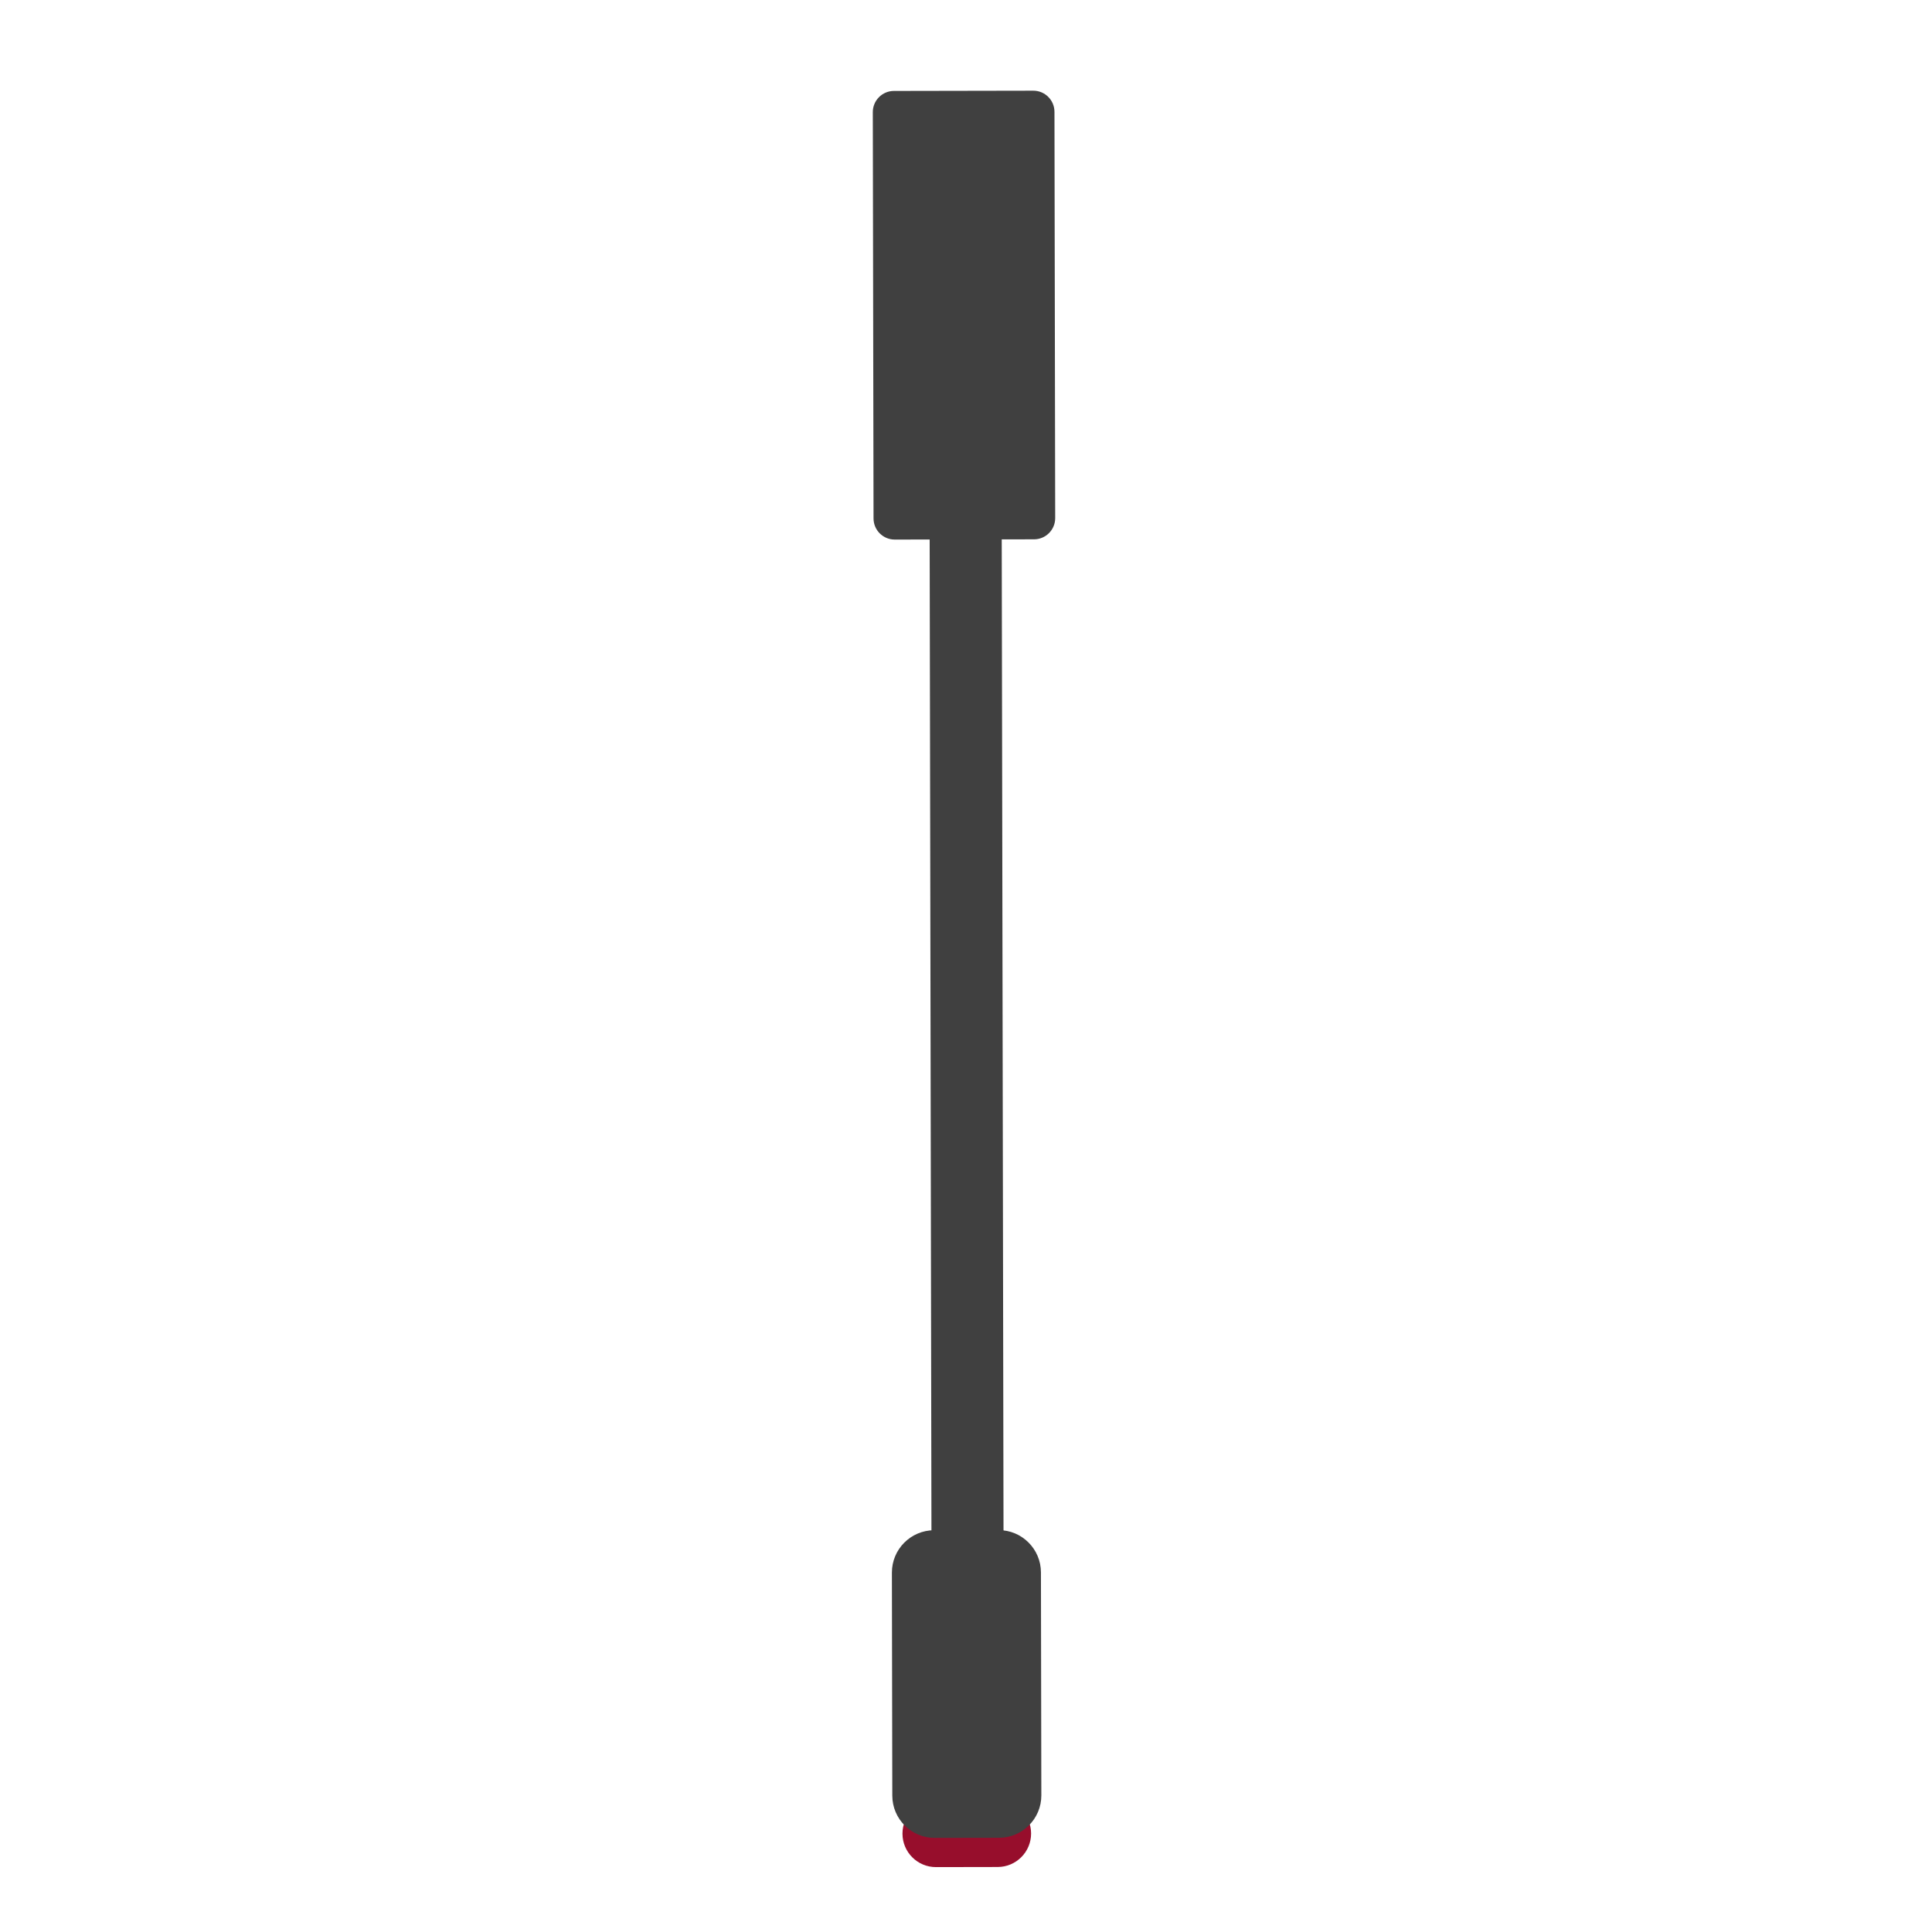
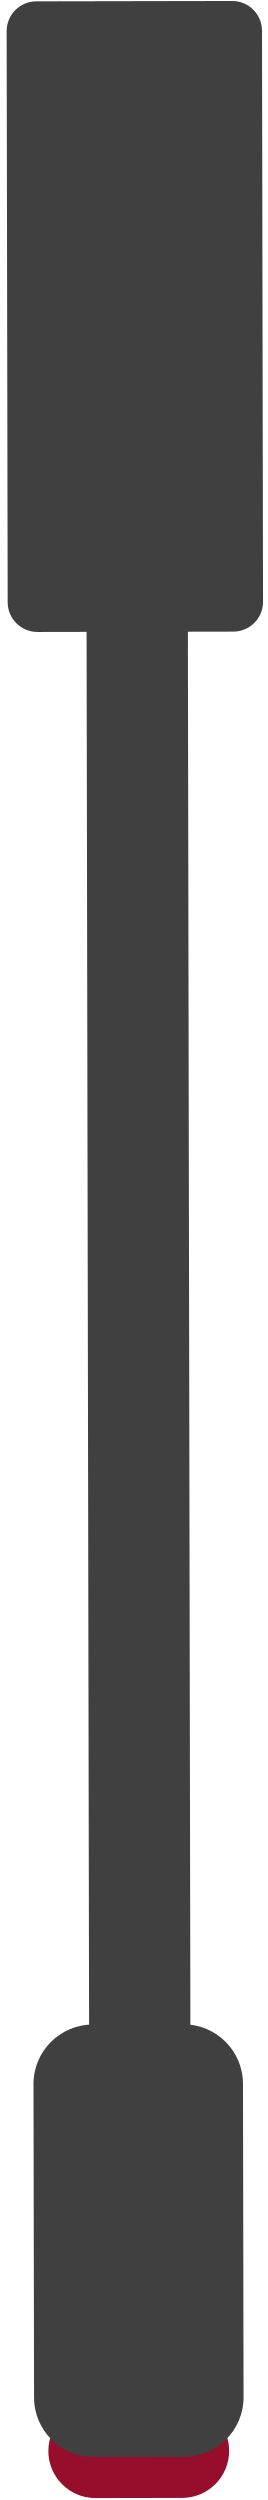
- <svg xmlns="http://www.w3.org/2000/svg" width="365" height="365" viewBox="0 0 365 365" fill="none">
-   <rect x="175.487" y="19.083" width="13.615" height="320.724" transform="rotate(-0.102945 175.487 19.0828)" fill="#404040" />
-   <rect x="164.886" y="17.187" width="34.32" height="84.758" rx="4" transform="rotate(-0.102945 164.886 17.187)" fill="#404040" />
-   <rect width="24.299" height="12.65" rx="6.325" transform="matrix(0.999998 -0.00179673 -0.00179673 -0.999998 170.51 352.752)" fill="#970E2C" />
-   <rect width="28.157" height="58.127" rx="8" transform="matrix(0.999998 -0.00179673 -0.00179673 -0.999998 168.591 347.236)" fill="#404040" />
+ <svg xmlns="http://www.w3.org/2000/svg" width="36" height="336" viewBox="0 0 36 336" fill="none">
+   <rect x="11.487" y="2.083" width="13.615" height="320.724" transform="rotate(-0.102945 11.4868 2.08282)" fill="#404040" />
+   <rect x="0.886" y="0.187" width="34.32" height="84.758" rx="4" transform="rotate(-0.102945 0.885742 0.186951)" fill="#404040" />
+   <rect width="24.299" height="12.65" rx="6.325" transform="matrix(0.999998 -0.00179673 -0.00179673 -0.999998 6.50977 335.752)" fill="#970E2C" />
+   <rect width="28.157" height="58.127" rx="8" transform="matrix(0.999998 -0.00179673 -0.00179673 -0.999998 4.59131 330.236)" fill="#404040" />
</svg>
